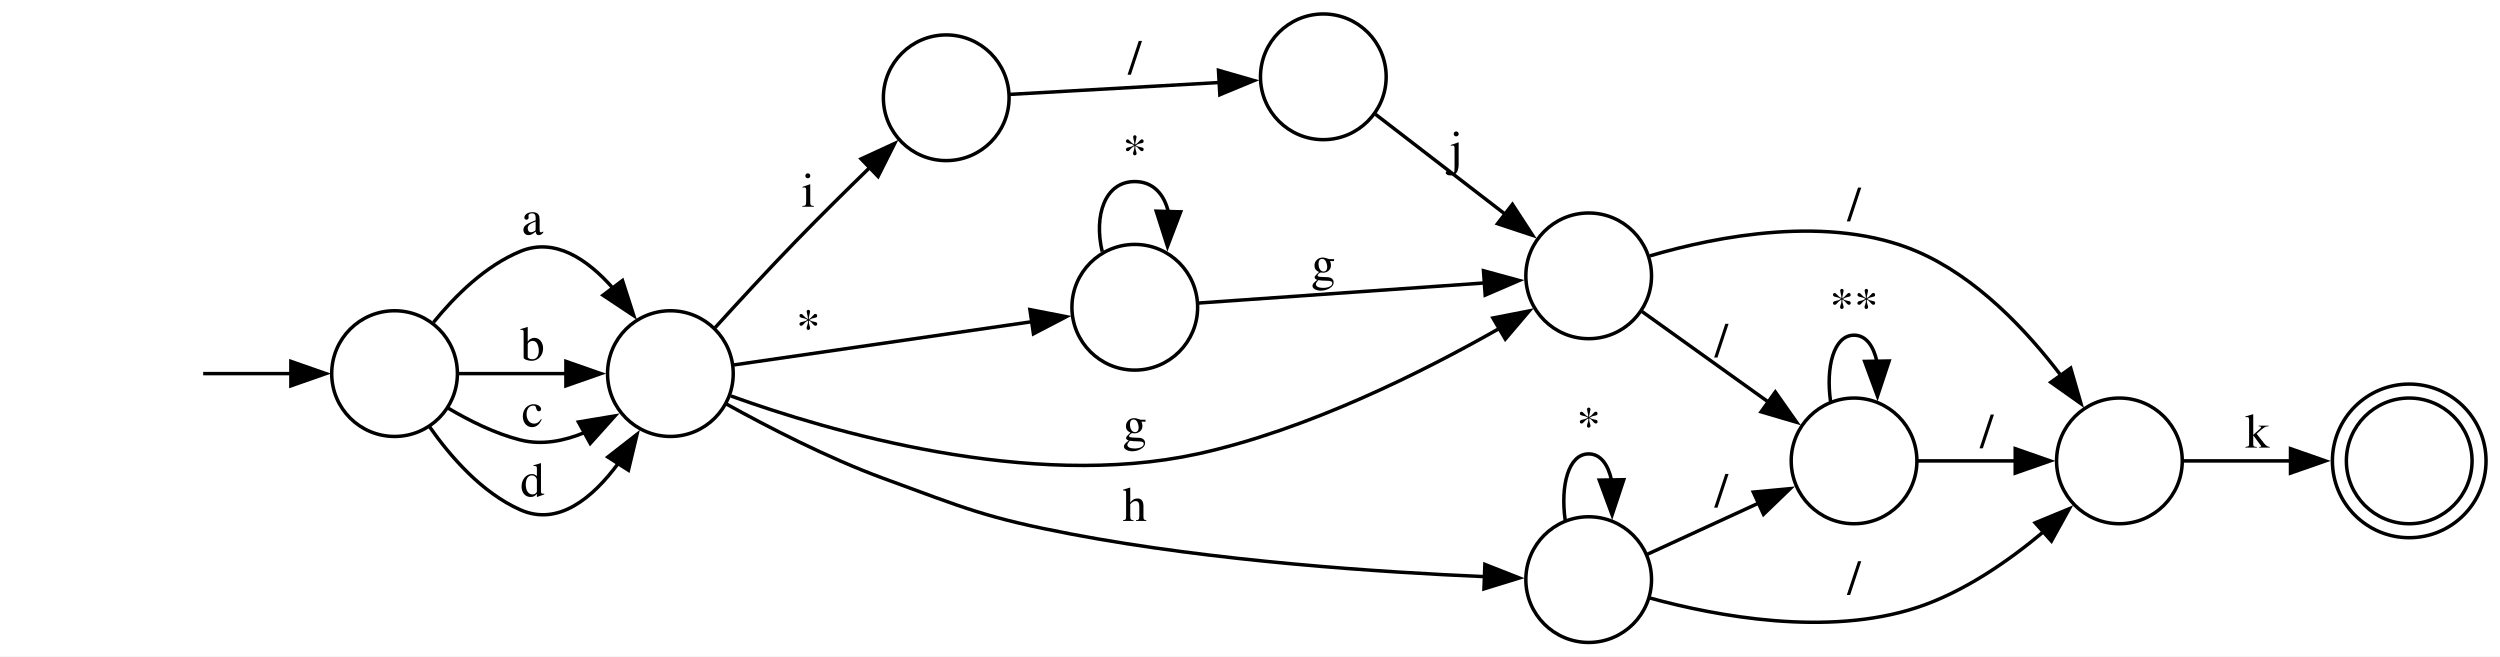
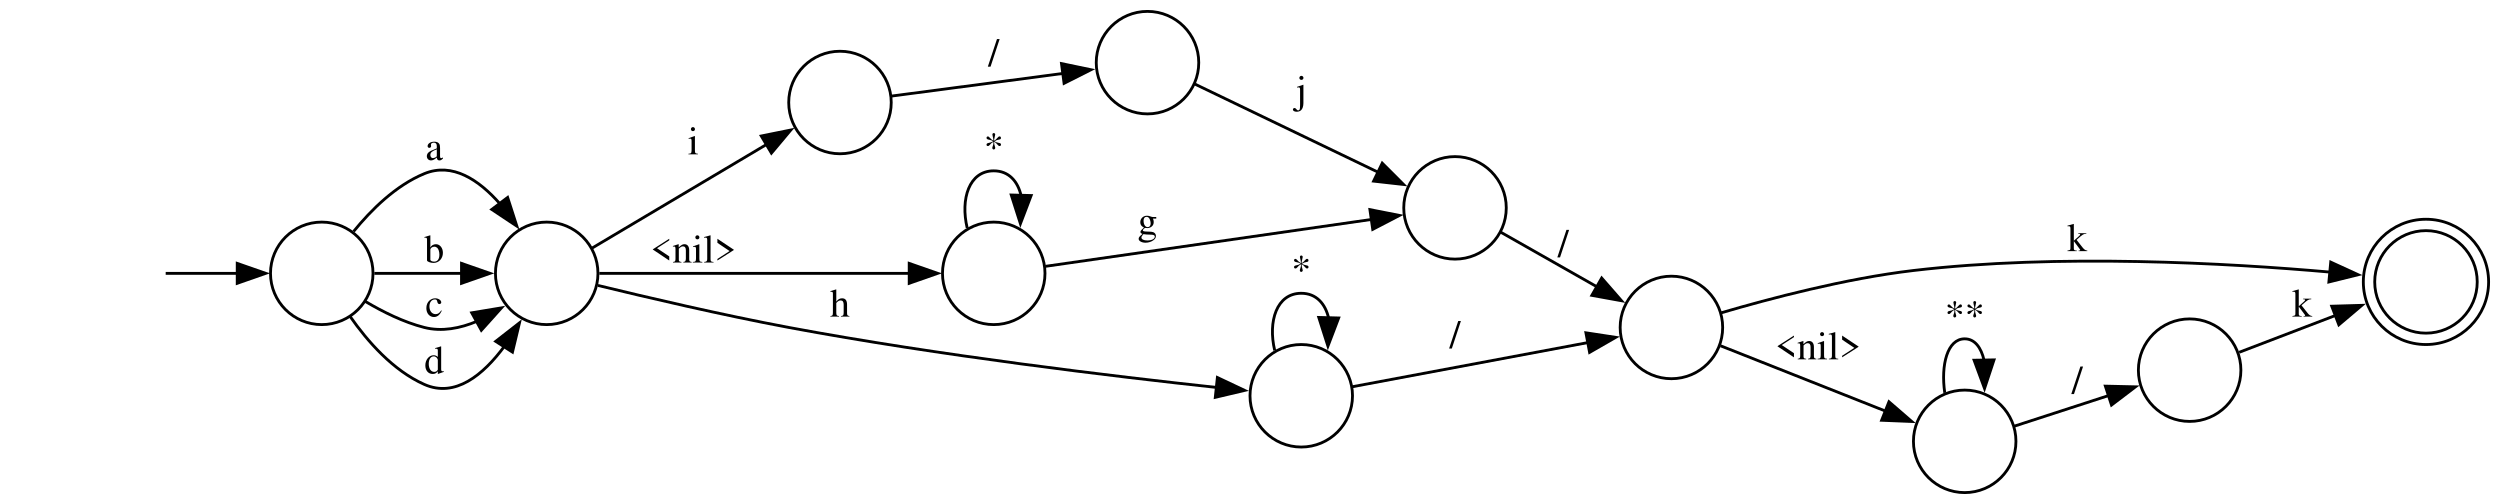
- <svg xmlns="http://www.w3.org/2000/svg" width="716pt" height="188pt" viewBox="0.00 0.00 716.00 188.00">
-   <g id="graph0" class="graph" transform="scale(1 1) rotate(0) translate(4 184)">
-     <polygon fill="white" stroke="none" points="-4,4 -4,-184 712,-184 712,4 -4,4" />
+ <svg xmlns="http://www.w3.org/2000/svg" width="878pt" height="177pt" viewBox="0.00 0.00 878.00 177.00">
+   <g id="graph0" class="graph" transform="scale(1 1) rotate(0) translate(4 173)">
+     <polygon fill="white" stroke="none" points="-4,4 -4,-173 874,-173 874,4 -4,4" />
    <g id="node2" class="node">
-       <ellipse fill="none" stroke="black" cx="109" cy="-77" rx="18" ry="18" />
+       <ellipse fill="white" stroke="black" cx="109" cy="-77" rx="18" ry="18" />
    </g>
    <g id="edge1" class="edge">
      <path fill="none" stroke="black" d="M54.19,-77C62.28,-77 71.22,-77 79.45,-77" />
      <polygon fill="black" stroke="black" points="79.31,-80.5 89.31,-77 79.31,-73.5 79.31,-80.5" />
    </g>
    <g id="node3" class="node">
-       <ellipse fill="none" stroke="black" cx="188" cy="-77" rx="18" ry="18" />
+       <ellipse fill="white" stroke="black" cx="188" cy="-77" rx="18" ry="18" />
    </g>
    <g id="edge2" class="edge">
      <path fill="none" stroke="black" d="M120.17,-91.7C126.36,-99.31 135,-107.86 145,-112 154.89,-116.1 164.22,-109.79 171.56,-101.45" />
      <polygon fill="black" stroke="black" points="174.28,-103.66 177.52,-93.58 168.7,-99.44 174.28,-103.66" />
      <text text-anchor="middle" x="148.5" y="-116.8" font-family="Times,serif" font-size="14.00">a</text>
    </g>
    <g id="edge3" class="edge">
      <path fill="none" stroke="black" d="M127.47,-77C136.53,-77 147.83,-77 158.14,-77" />
      <polygon fill="black" stroke="black" points="158.08,-80.5 168.08,-77 158.08,-73.5 158.08,-80.5" />
      <text text-anchor="middle" x="148.5" y="-80.8" font-family="Times,serif" font-size="14.00">b</text>
    </g>
    <g id="edge4" class="edge">
      <path fill="none" stroke="black" d="M124.31,-67.13C130.4,-63.51 137.76,-59.84 145,-58 151.21,-56.42 157.63,-57.69 163.54,-60.17" />
      <polygon fill="black" stroke="black" points="161.67,-63.14 172.12,-64.88 165.04,-57 161.67,-63.14" />
      <text text-anchor="middle" x="148.5" y="-61.8" font-family="Times,serif" font-size="14.00">c</text>
    </g>
    <g id="edge5" class="edge">
      <path fill="none" stroke="black" d="M118.96,-61.86C125.07,-53.11 134.03,-42.89 145,-38 155.85,-33.16 165.72,-41.32 173.16,-51.41" />
      <polygon fill="black" stroke="black" points="170.09,-53.11 178.45,-59.63 175.98,-49.33 170.09,-53.11" />
      <text text-anchor="middle" x="148.5" y="-41.8" font-family="Times,serif" font-size="14.00">d</text>
    </g>
    <g id="node4" class="node">
-       <ellipse fill="none" stroke="black" cx="321" cy="-96" rx="18" ry="18" />
+       <ellipse fill="white" stroke="black" cx="345" cy="-77" rx="18" ry="18" />
    </g>
    <g id="edge6" class="edge">
-       <path fill="none" stroke="black" d="M206.13,-79.48C227.8,-82.63 265.44,-88.09 291.48,-91.86" />
-       <polygon fill="black" stroke="black" points="290.97,-95.33 301.37,-93.3 291.98,-88.4 290.97,-95.33" />
-       <text text-anchor="middle" x="227.5" y="-85.8" font-family="Times,serif" font-size="14.00">*</text>
+       <path fill="none" stroke="black" d="M206.48,-77C233.02,-77 283.74,-77 315.62,-77" />
+       <polygon fill="black" stroke="black" points="315.31,-80.5 325.31,-77 315.31,-73.5 315.31,-80.5" />
+       <text text-anchor="middle" x="239.5" y="-80.8" font-family="Times,serif" font-size="14.00">&lt;nil&gt;</text>
    </g>
    <g id="node5" class="node">
-       <ellipse fill="none" stroke="black" cx="451" cy="-105" rx="18" ry="18" />
+       <ellipse fill="white" stroke="black" cx="453" cy="-34" rx="18" ry="18" />
    </g>
    <g id="edge7" class="edge">
-       <path fill="none" stroke="black" d="M205.33,-70.59C233.02,-60.6 290.87,-43.47 339,-54 370.51,-60.89 403.77,-77.6 425.57,-90.03" />
-       <polygon fill="black" stroke="black" points="423.58,-92.92 433.98,-94.95 427.12,-86.88 423.58,-92.92" />
-       <text text-anchor="middle" x="321" y="-57.8" font-family="Times,serif" font-size="14.00">g</text>
+       <path fill="none" stroke="black" d="M205.98,-72.76C222.89,-68.64 249.63,-62.37 273,-58 325.66,-48.16 387.76,-40.76 423.24,-36.93" />
+       <polygon fill="black" stroke="black" points="423.54,-40.42 433.12,-35.89 422.81,-33.46 423.54,-40.42" />
+       <text text-anchor="middle" x="291" y="-61.8" font-family="Times,serif" font-size="14.00">h</text>
    </g>
    <g id="node6" class="node">
-       <ellipse fill="none" stroke="black" cx="451" cy="-18" rx="18" ry="18" />
+       <ellipse fill="white" stroke="black" cx="291" cy="-137" rx="18" ry="18" />
    </g>
    <g id="edge8" class="edge">
-       <path fill="none" stroke="black" d="M203.87,-68.38C215.76,-61.79 233.03,-52.85 249,-47 272.5,-38.39 278.41,-35.68 303,-31 343.7,-23.25 391.64,-20.1 421.43,-18.84" />
-       <polygon fill="black" stroke="black" points="421.27,-22.35 431.13,-18.47 421.01,-15.35 421.27,-22.35" />
-       <text text-anchor="middle" x="321" y="-34.8" font-family="Times,serif" font-size="14.00">h</text>
+       <path fill="none" stroke="black" d="M203.9,-85.85C220.01,-95.42 245.96,-110.84 265.17,-122.25" />
+       <polygon fill="black" stroke="black" points="263.35,-125.24 273.73,-127.34 266.92,-119.22 263.35,-125.24" />
+       <text text-anchor="middle" x="239.5" y="-118.8" font-family="Times,serif" font-size="14.00">i</text>
+     </g>
+     <g id="edge9" class="edge">
+       <path fill="none" stroke="black" d="M335.68,-92.92C333.24,-103.15 336.35,-113 345,-113 350.27,-113 353.48,-109.34 354.64,-104.17" />
+       <polygon fill="black" stroke="black" points="358.14,-104.33 354.37,-94.43 351.15,-104.52 358.14,-104.33" />
+       <text text-anchor="middle" x="345" y="-116.8" font-family="Times,serif" font-size="14.00">*</text>
    </g>
    <g id="node7" class="node">
-       <ellipse fill="none" stroke="black" cx="267" cy="-156" rx="18" ry="18" />
-     </g>
-     <g id="edge9" class="edge">
-       <path fill="none" stroke="black" d="M200.82,-90.17C207.52,-97.56 216.13,-106.89 224,-115 230.79,-121.99 238.37,-129.48 245.2,-136.12" />
-       <polygon fill="black" stroke="black" points="242.62,-138.49 252.24,-142.92 247.48,-133.46 242.62,-138.49" />
-       <text text-anchor="middle" x="227.5" y="-124.8" font-family="Times,serif" font-size="14.00">i</text>
+       <ellipse fill="white" stroke="black" cx="507" cy="-100" rx="18" ry="18" />
    </g>
    <g id="edge10" class="edge">
-       <path fill="none" stroke="black" d="M311.68,-111.92C309.24,-122.15 312.35,-132 321,-132 326.27,-132 329.48,-128.34 330.64,-123.17" />
-       <polygon fill="black" stroke="black" points="334.14,-123.33 330.37,-113.43 327.15,-123.52 334.14,-123.33" />
-       <text text-anchor="middle" x="321" y="-135.8" font-family="Times,serif" font-size="14.00">*</text>
+       <path fill="none" stroke="black" d="M363.12,-79.46C390.55,-83.4 444.61,-91.18 477.8,-95.95" />
+       <polygon fill="black" stroke="black" points="477.11,-99.38 487.5,-97.34 478.1,-92.45 477.11,-99.38" />
+       <text text-anchor="middle" x="399" y="-90.8" font-family="Times,serif" font-size="14.00">g</text>
    </g>
    <g id="edge11" class="edge">
-       <path fill="none" stroke="black" d="M339.26,-97.21C360.26,-98.69 396,-101.2 421.19,-102.97" />
-       <polygon fill="black" stroke="black" points="420.87,-106.46 431.09,-103.67 421.36,-99.48 420.87,-106.46" />
-       <text text-anchor="middle" x="375" y="-103.8" font-family="Times,serif" font-size="14.00">g</text>
+       <path fill="none" stroke="black" d="M443.68,-49.92C441.24,-60.15 444.35,-70 453,-70 458.27,-70 461.48,-66.34 462.64,-61.17" />
+       <polygon fill="black" stroke="black" points="466.14,-61.33 462.37,-51.43 459.15,-61.52 466.14,-61.33" />
+       <text text-anchor="middle" x="453" y="-73.8" font-family="Times,serif" font-size="14.00">*</text>
    </g>
    <g id="node8" class="node">
-       <ellipse fill="none" stroke="black" cx="603" cy="-52" rx="18" ry="18" />
+       <ellipse fill="white" stroke="black" cx="583" cy="-58" rx="18" ry="18" />
    </g>
    <g id="edge12" class="edge">
-       <path fill="none" stroke="black" d="M468.55,-110.72C487.76,-116.36 520,-122.73 545,-112 562,-104.7 576.32,-89.57 586.35,-76.33" />
-       <polygon fill="black" stroke="black" points="589.05,-78.57 592,-68.39 583.35,-74.51 589.05,-78.57" />
-       <text text-anchor="middle" x="527" y="-120.8" font-family="Times,serif" font-size="14.00">/</text>
+       <path fill="none" stroke="black" d="M471,-37.19C492.13,-41.15 528.51,-47.97 553.83,-52.72" />
+       <polygon fill="black" stroke="black" points="552.97,-56.12 563.44,-54.52 554.26,-49.24 552.97,-56.12" />
+       <text text-anchor="middle" x="507" y="-50.8" font-family="Times,serif" font-size="14.00">/</text>
    </g>
    <g id="node9" class="node">
-       <ellipse fill="none" stroke="black" cx="527" cy="-52" rx="18" ry="18" />
+       <ellipse fill="white" stroke="black" cx="399" cy="-151" rx="18" ry="18" />
    </g>
    <g id="edge13" class="edge">
-       <path fill="none" stroke="black" d="M466.27,-94.78C476.51,-87.45 490.53,-77.4 502.42,-68.89" />
-       <polygon fill="black" stroke="black" points="504.45,-71.74 510.55,-63.07 500.38,-66.05 504.45,-71.74" />
-       <text text-anchor="middle" x="489" y="-81.8" font-family="Times,serif" font-size="14.00">/</text>
+       <path fill="none" stroke="black" d="M309.03,-139.25C325.31,-141.4 350.18,-144.68 369.48,-147.23" />
+       <polygon fill="black" stroke="black" points="368.79,-150.67 379.16,-148.51 369.7,-143.73 368.79,-150.67" />
+       <text text-anchor="middle" x="345" y="-149.8" font-family="Times,serif" font-size="14.00">/</text>
    </g>
    <g id="edge14" class="edge">
-       <path fill="none" stroke="black" d="M444.27,-35.04C442.89,-44.86 445.14,-54 451,-54 454.39,-54 456.57,-50.94 457.54,-46.47" />
-       <polygon fill="black" stroke="black" points="461.04,-46.61 457.71,-36.55 454.04,-46.49 461.04,-46.61" />
-       <text text-anchor="middle" x="451" y="-57.8" font-family="Times,serif" font-size="14.00">*</text>
+       <path fill="none" stroke="black" d="M522.98,-91.5C532.74,-85.96 545.72,-78.59 557.03,-72.17" />
+       <polygon fill="black" stroke="black" points="558.51,-75.36 565.48,-67.38 555.05,-69.27 558.51,-75.36" />
+       <text text-anchor="middle" x="545" y="-82.8" font-family="Times,serif" font-size="14.00">/</text>
+     </g>
+     <g id="node10" class="node">
+       <ellipse fill="white" stroke="black" cx="848" cy="-74" rx="18" ry="18" />
+       <ellipse fill="none" stroke="black" cx="848" cy="-74" rx="22" ry="22" />
    </g>
    <g id="edge15" class="edge">
-       <path fill="none" stroke="black" d="M468.58,-12.71C487.55,-7.53 519.29,-1.55 545,-10 558.41,-14.41 571.26,-23.31 581.35,-31.79" />
-       <polygon fill="black" stroke="black" points="578.87,-34.26 588.66,-38.31 583.53,-29.04 578.87,-34.26" />
-       <text text-anchor="middle" x="527" y="-13.8" font-family="Times,serif" font-size="14.00">/</text>
+       <path fill="none" stroke="black" d="M600.53,-63.15C617.32,-68.09 644.18,-75.2 668,-78 718.9,-83.98 778.48,-80.6 814.45,-77.43" />
+       <polygon fill="black" stroke="black" points="814.55,-80.94 824.19,-76.52 813.9,-73.97 814.55,-80.94" />
+       <text text-anchor="middle" x="725.5" y="-84.8" font-family="Times,serif" font-size="14.00">k</text>
+     </g>
+     <g id="node11" class="node">
+       <ellipse fill="white" stroke="black" cx="686" cy="-18" rx="18" ry="18" />
    </g>
    <g id="edge16" class="edge">
-       <path fill="none" stroke="black" d="M467.69,-25.21C477.05,-29.51 489.16,-35.07 499.92,-40.02" />
-       <polygon fill="black" stroke="black" points="498.15,-43.06 508.7,-44.05 501.07,-36.7 498.15,-43.06" />
-       <text text-anchor="middle" x="489" y="-38.8" font-family="Times,serif" font-size="14.00">/</text>
-     </g>
-     <g id="node10" class="node">
-       <ellipse fill="none" stroke="black" cx="375" cy="-162" rx="18" ry="18" />
+       <path fill="none" stroke="black" d="M600.23,-51.57C615.84,-45.39 639.71,-35.93 658.16,-28.63" />
+       <polygon fill="black" stroke="black" points="659.4,-31.9 667.41,-24.97 656.82,-25.4 659.4,-31.9" />
+       <text text-anchor="middle" x="634.5" y="-46.8" font-family="Times,serif" font-size="14.00">&lt;nil&gt;</text>
    </g>
    <g id="edge17" class="edge">
-       <path fill="none" stroke="black" d="M285.03,-156.96C301.24,-157.88 325.94,-159.28 345.21,-160.37" />
-       <polygon fill="black" stroke="black" points="344.97,-163.86 355.15,-160.93 345.36,-156.87 344.97,-163.86" />
-       <text text-anchor="middle" x="321" y="-162.8" font-family="Times,serif" font-size="14.00">/</text>
-     </g>
-     <g id="node11" class="node">
-       <ellipse fill="none" stroke="black" cx="686" cy="-52" rx="18" ry="18" />
-       <ellipse fill="none" stroke="black" cx="686" cy="-52" rx="22" ry="22" />
+       <path fill="none" stroke="black" d="M415.64,-143.47C432.55,-135.34 459.78,-122.24 479.94,-112.54" />
+       <polygon fill="black" stroke="black" points="481.44,-115.7 488.93,-108.21 478.4,-109.39 481.44,-115.7" />
+       <text text-anchor="middle" x="453" y="-136.8" font-family="Times,serif" font-size="14.00">j</text>
    </g>
    <g id="edge18" class="edge">
-       <path fill="none" stroke="black" d="M621.18,-52C630.15,-52 641.45,-52 652.03,-52" />
-       <polygon fill="black" stroke="black" points="652,-55.5 662,-52 652,-48.5 652,-55.5" />
-       <text text-anchor="middle" x="642.5" y="-55.8" font-family="Times,serif" font-size="14.00">k</text>
+       <path fill="none" stroke="black" d="M679,-35.04C677.57,-44.86 679.91,-54 686,-54 689.52,-54 691.79,-50.94 692.8,-46.47" />
+       <polygon fill="black" stroke="black" points="696.3,-46.61 692.97,-36.55 689.3,-46.49 696.3,-46.61" />
+       <text text-anchor="middle" x="686" y="-57.8" font-family="Times,serif" font-size="14.00">**</text>
+     </g>
+     <g id="node12" class="node">
+       <ellipse fill="white" stroke="black" cx="765" cy="-43" rx="18" ry="18" />
+     </g>
+     <g id="edge19" class="edge">
+       <path fill="none" stroke="black" d="M703.33,-23.3C712.96,-26.43 725.4,-30.47 736.51,-34.07" />
+       <polygon fill="black" stroke="black" points="735.4,-37.39 745.99,-37.15 737.56,-30.74 735.4,-37.39" />
+       <text text-anchor="middle" x="725.5" y="-34.8" font-family="Times,serif" font-size="14.00">/</text>
    </g>
    <g id="edge20" class="edge">
-       <path fill="none" stroke="black" d="M545.16,-52C553.51,-52 563.77,-52 573.26,-52" />
-       <polygon fill="black" stroke="black" points="573.16,-55.5 583.16,-52 573.16,-48.5 573.16,-55.5" />
-       <text text-anchor="middle" x="565" y="-55.8" font-family="Times,serif" font-size="14.00">/</text>
-     </g>
-     <g id="edge19" class="edge">
-       <path fill="none" stroke="black" d="M520.27,-69.04C518.89,-78.86 521.14,-88 527,-88 530.39,-88 532.57,-84.94 533.54,-80.47" />
-       <polygon fill="black" stroke="black" points="537.04,-80.61 533.71,-70.55 530.04,-80.49 537.04,-80.61" />
-       <text text-anchor="middle" x="527" y="-91.8" font-family="Times,serif" font-size="14.00">**</text>
-     </g>
-     <g id="edge21" class="edge">
-       <path fill="none" stroke="black" d="M389.92,-151.28C400.36,-143.24 414.88,-132.05 427.03,-122.69" />
-       <polygon fill="black" stroke="black" points="429.16,-125.47 434.94,-116.6 424.89,-119.93 429.16,-125.47" />
-       <text text-anchor="middle" x="413" y="-136.8" font-family="Times,serif" font-size="14.00">j</text>
+       <path fill="none" stroke="black" d="M782.39,-49.27C792.13,-53 804.79,-57.85 816.33,-62.26" />
+       <polygon fill="black" stroke="black" points="814.9,-65.46 825.49,-65.77 817.4,-58.92 814.9,-65.46" />
+       <text text-anchor="middle" x="804.5" y="-61.8" font-family="Times,serif" font-size="14.00">k</text>
    </g>
  </g>
</svg>
